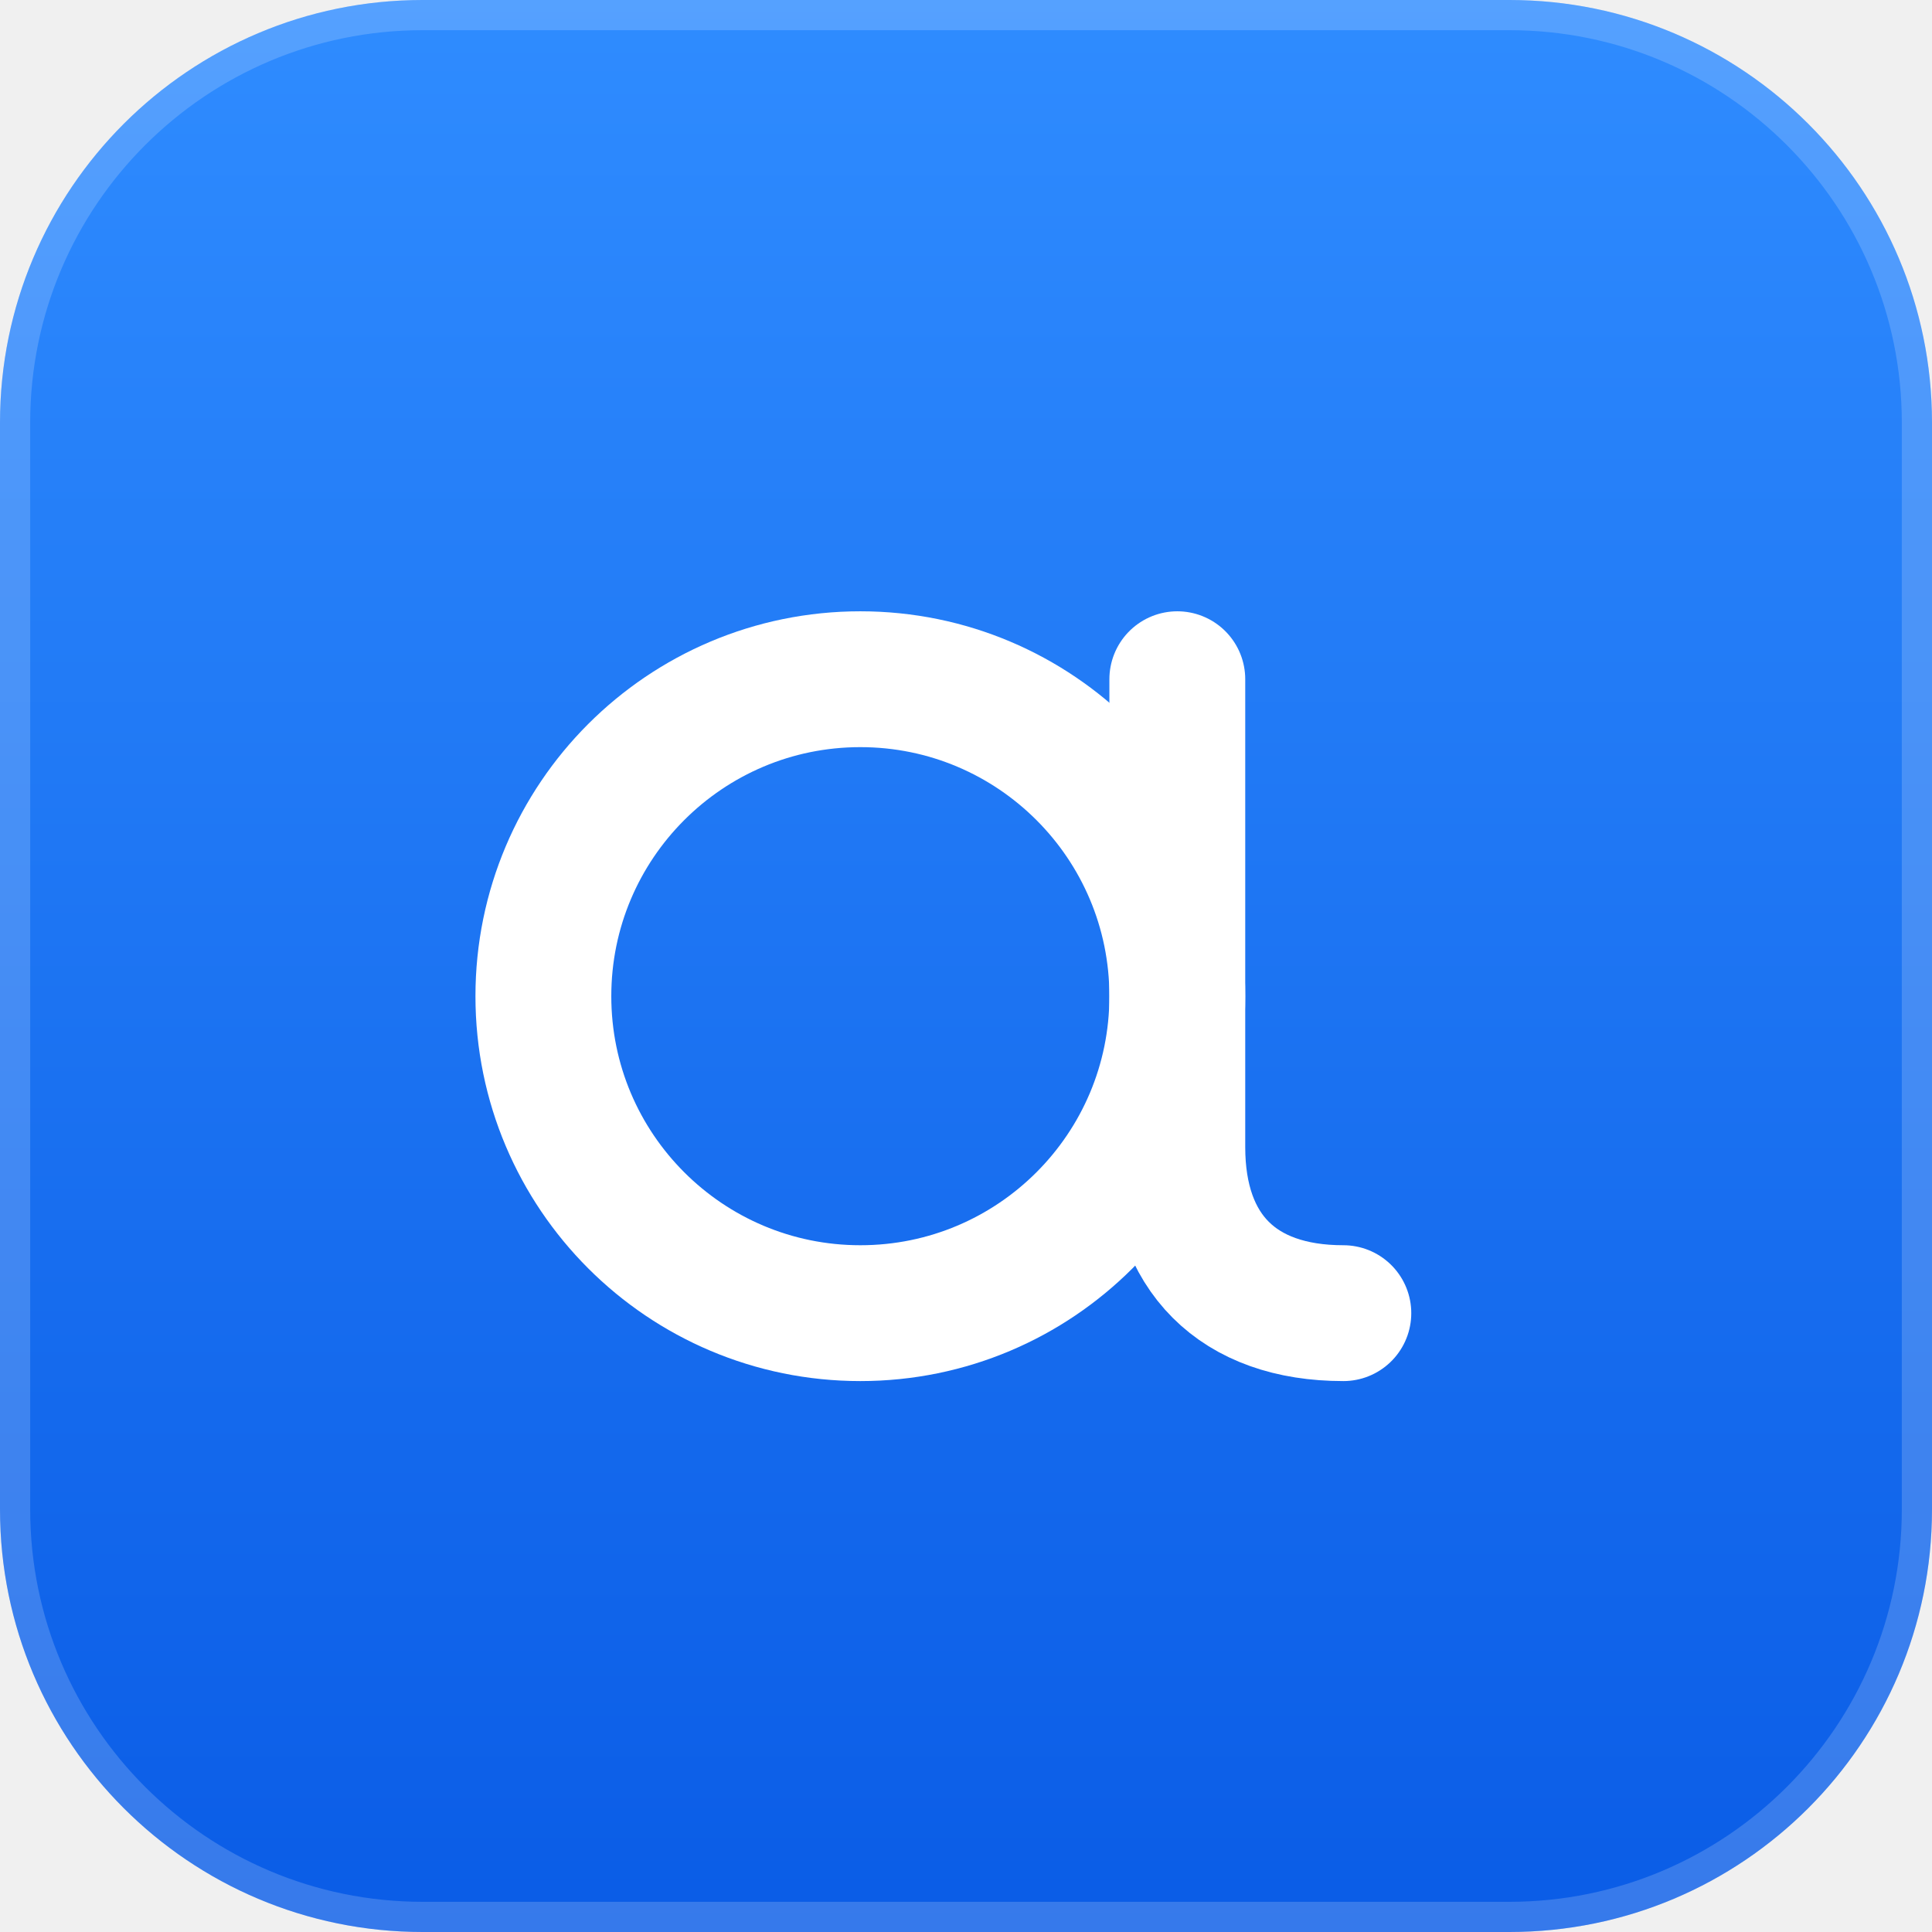
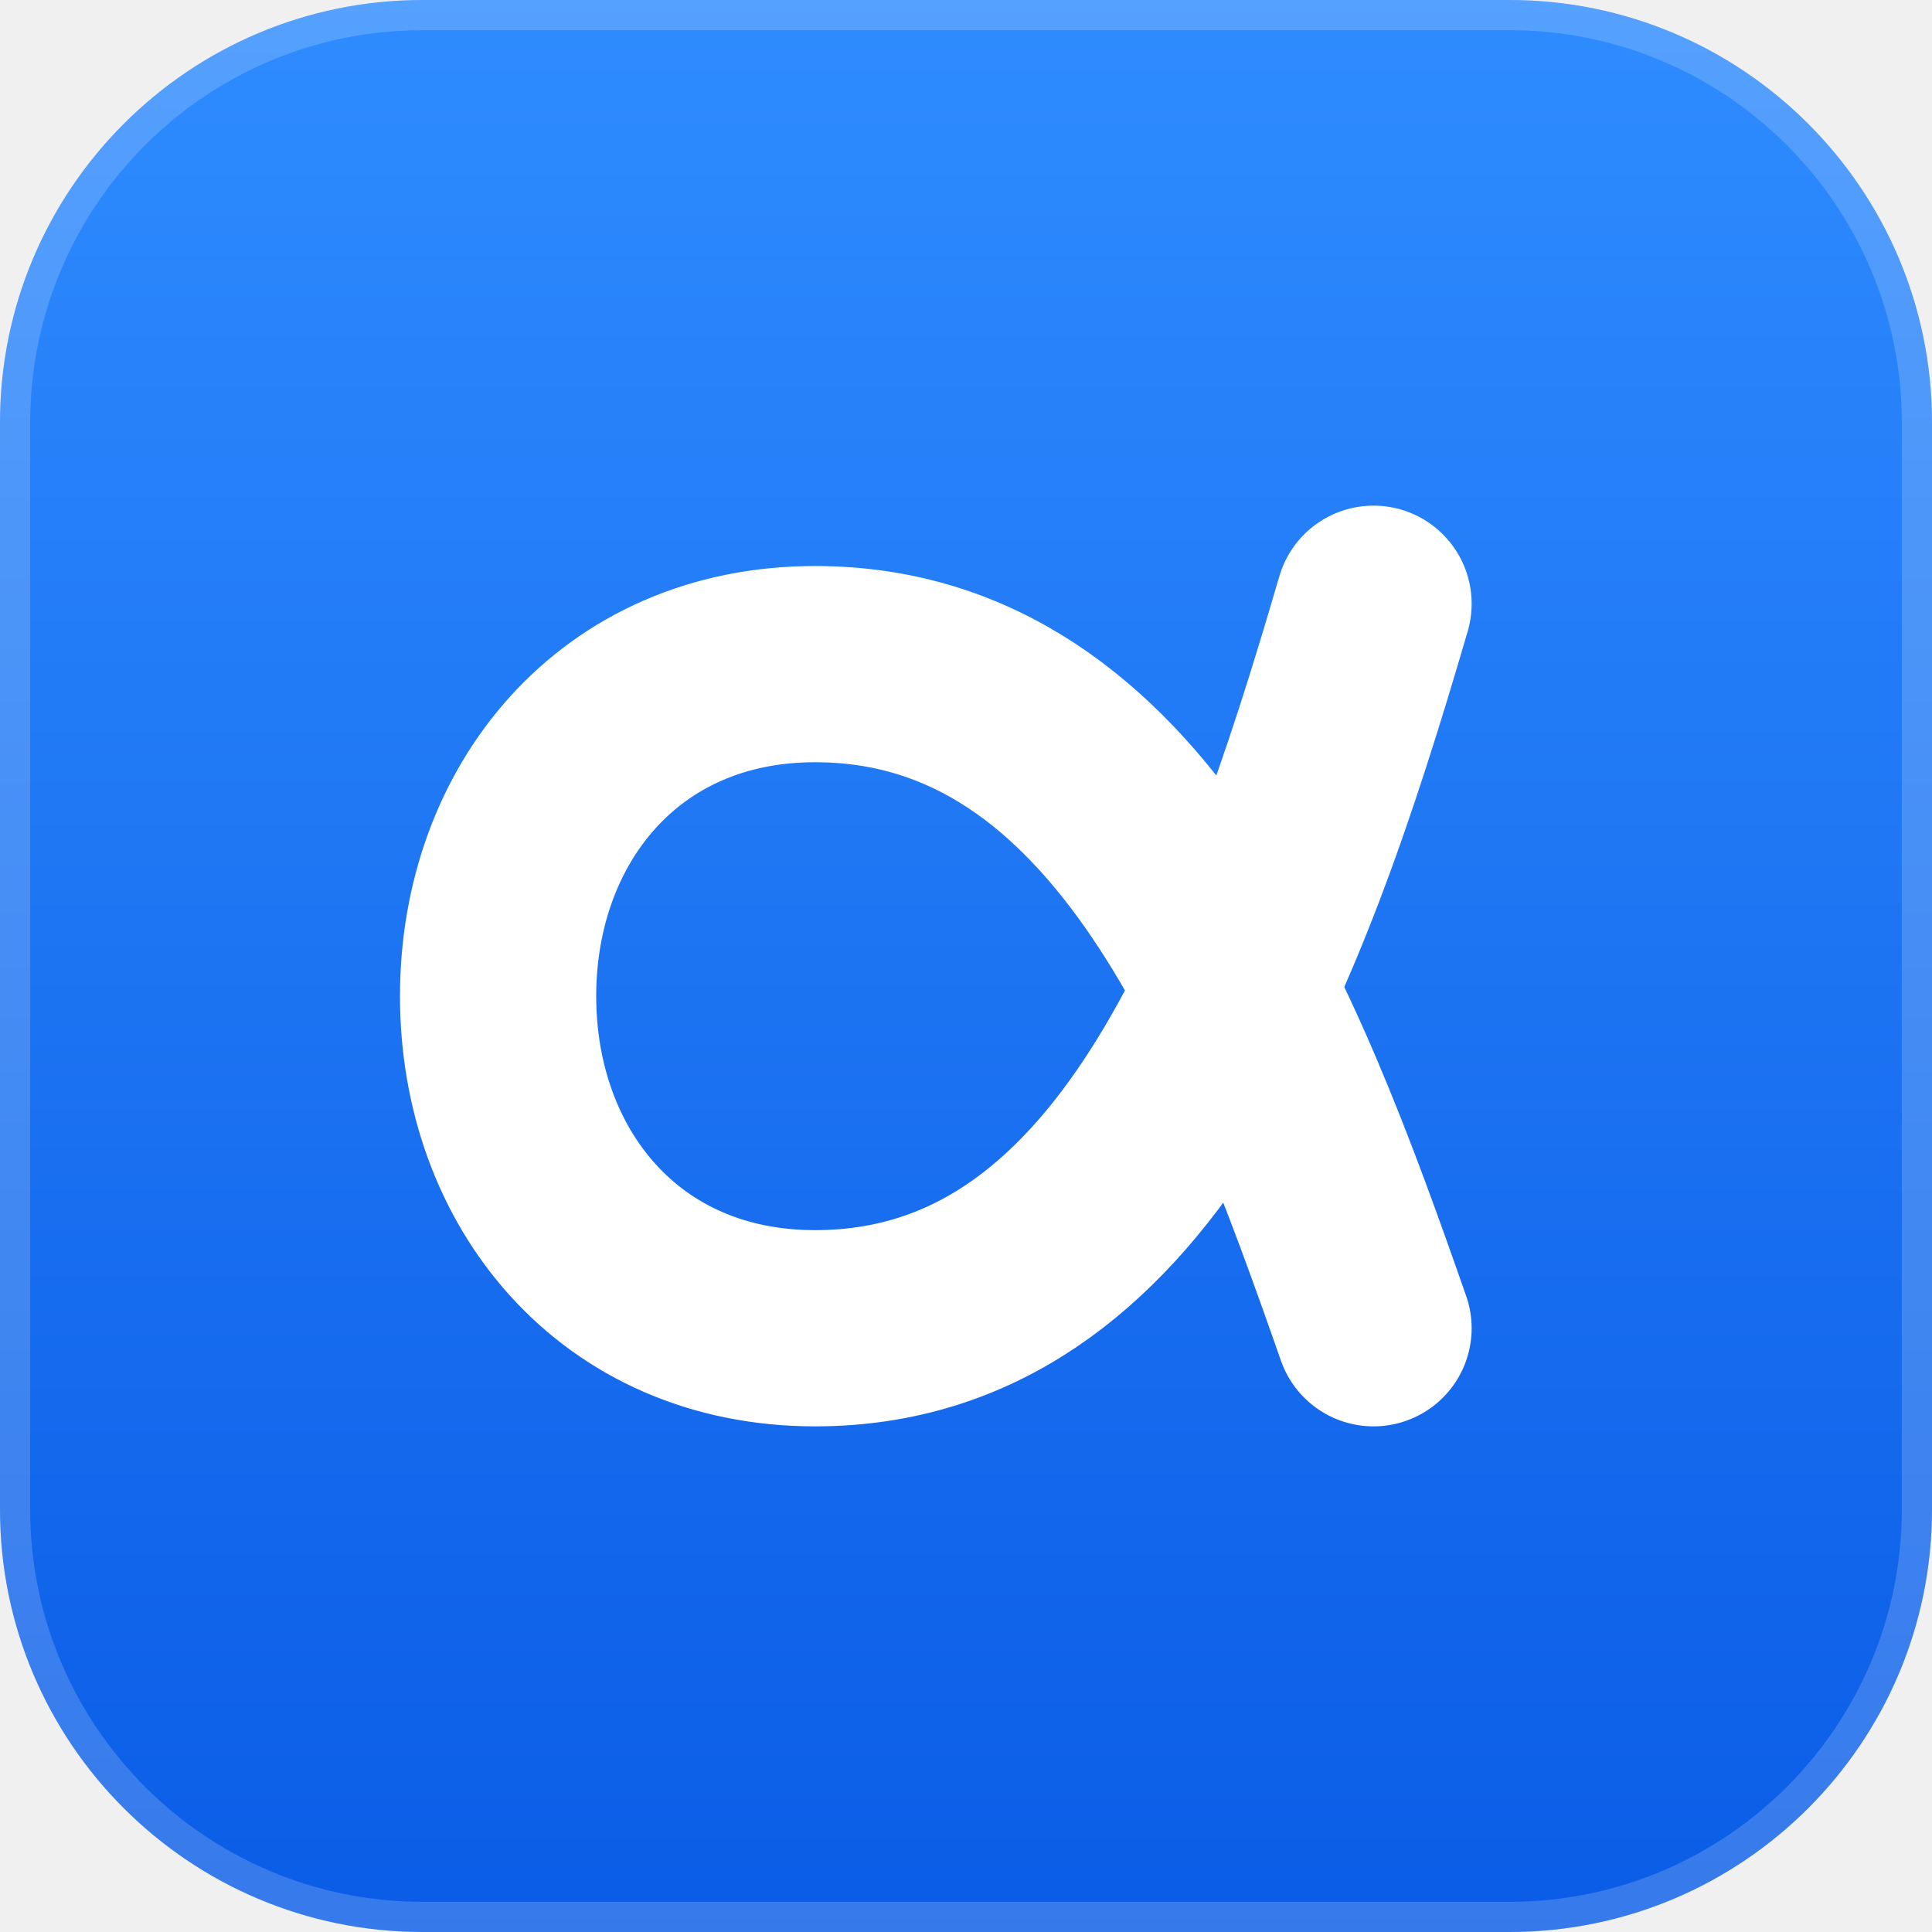
<svg xmlns="http://www.w3.org/2000/svg" viewBox="0 0 64 64" role="img" aria-label="apprentice">
  <defs>
    <linearGradient id="bg" x1="0" y1="0" x2="0" y2="1">
      <stop offset="0" stop-color="#2F8CFF" />
      <stop offset="1" stop-color="#0A5CE6" />
    </linearGradient>
  </defs>
  <rect width="64" height="64" rx="14" fill="url(#bg)" />
  <rect x="0.5" y="0.5" width="63" height="63" rx="13.5" fill="none" stroke="#FFFFFF" stroke-opacity="0.18" />
-   <g fill="none" stroke="#FFFFFF" stroke-width="4.5" stroke-linecap="round">
-     <circle cx="28.5" cy="33" r="10.5" />
-     <path d="M39 22.5 V38 C39 41.5 41 43.5 44.5 43.5" />
-   </g>
+   <path d="M45.5 20 C 42 32, 37.5 44, 27 44 C 20.5 44, 16.5 39, 16.5 33 C 16.5 27, 20.5 22, 27 22 C 37.5 22, 42 34, 45.5 44" fill="none" stroke="#FFFFFF" stroke-width="6.5" stroke-linecap="round" stroke-linejoin="round" />
</svg>
